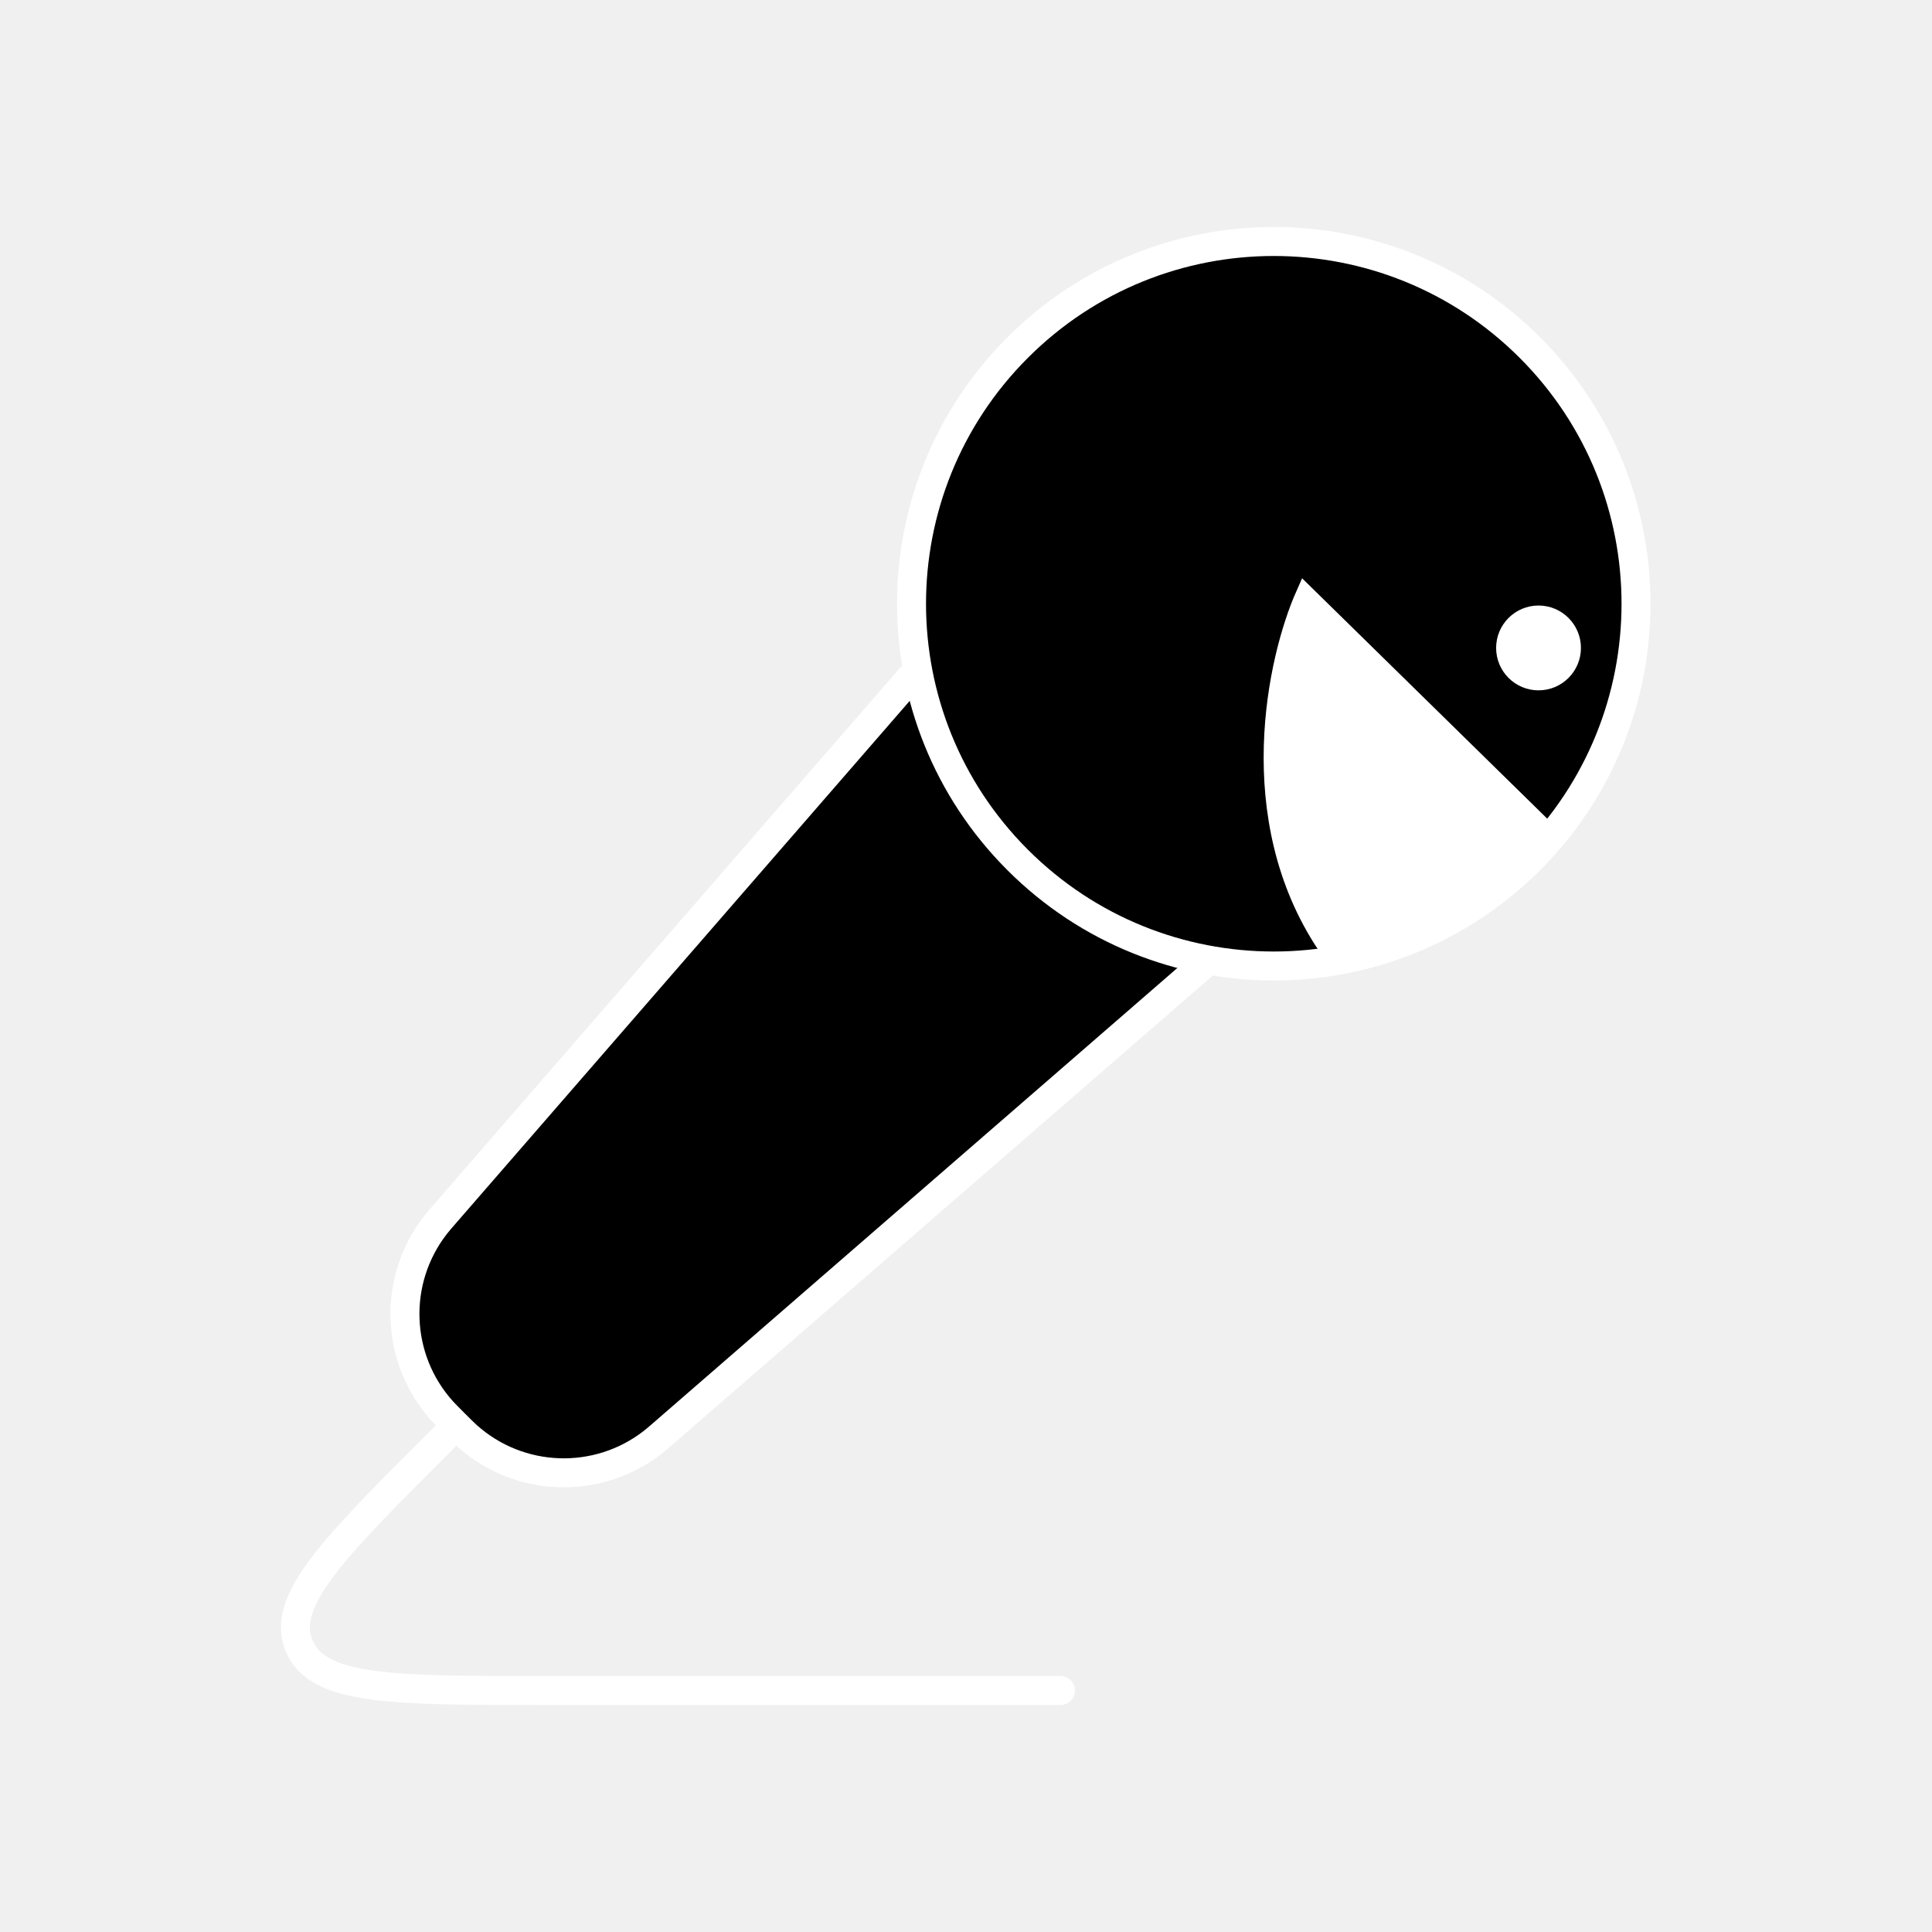
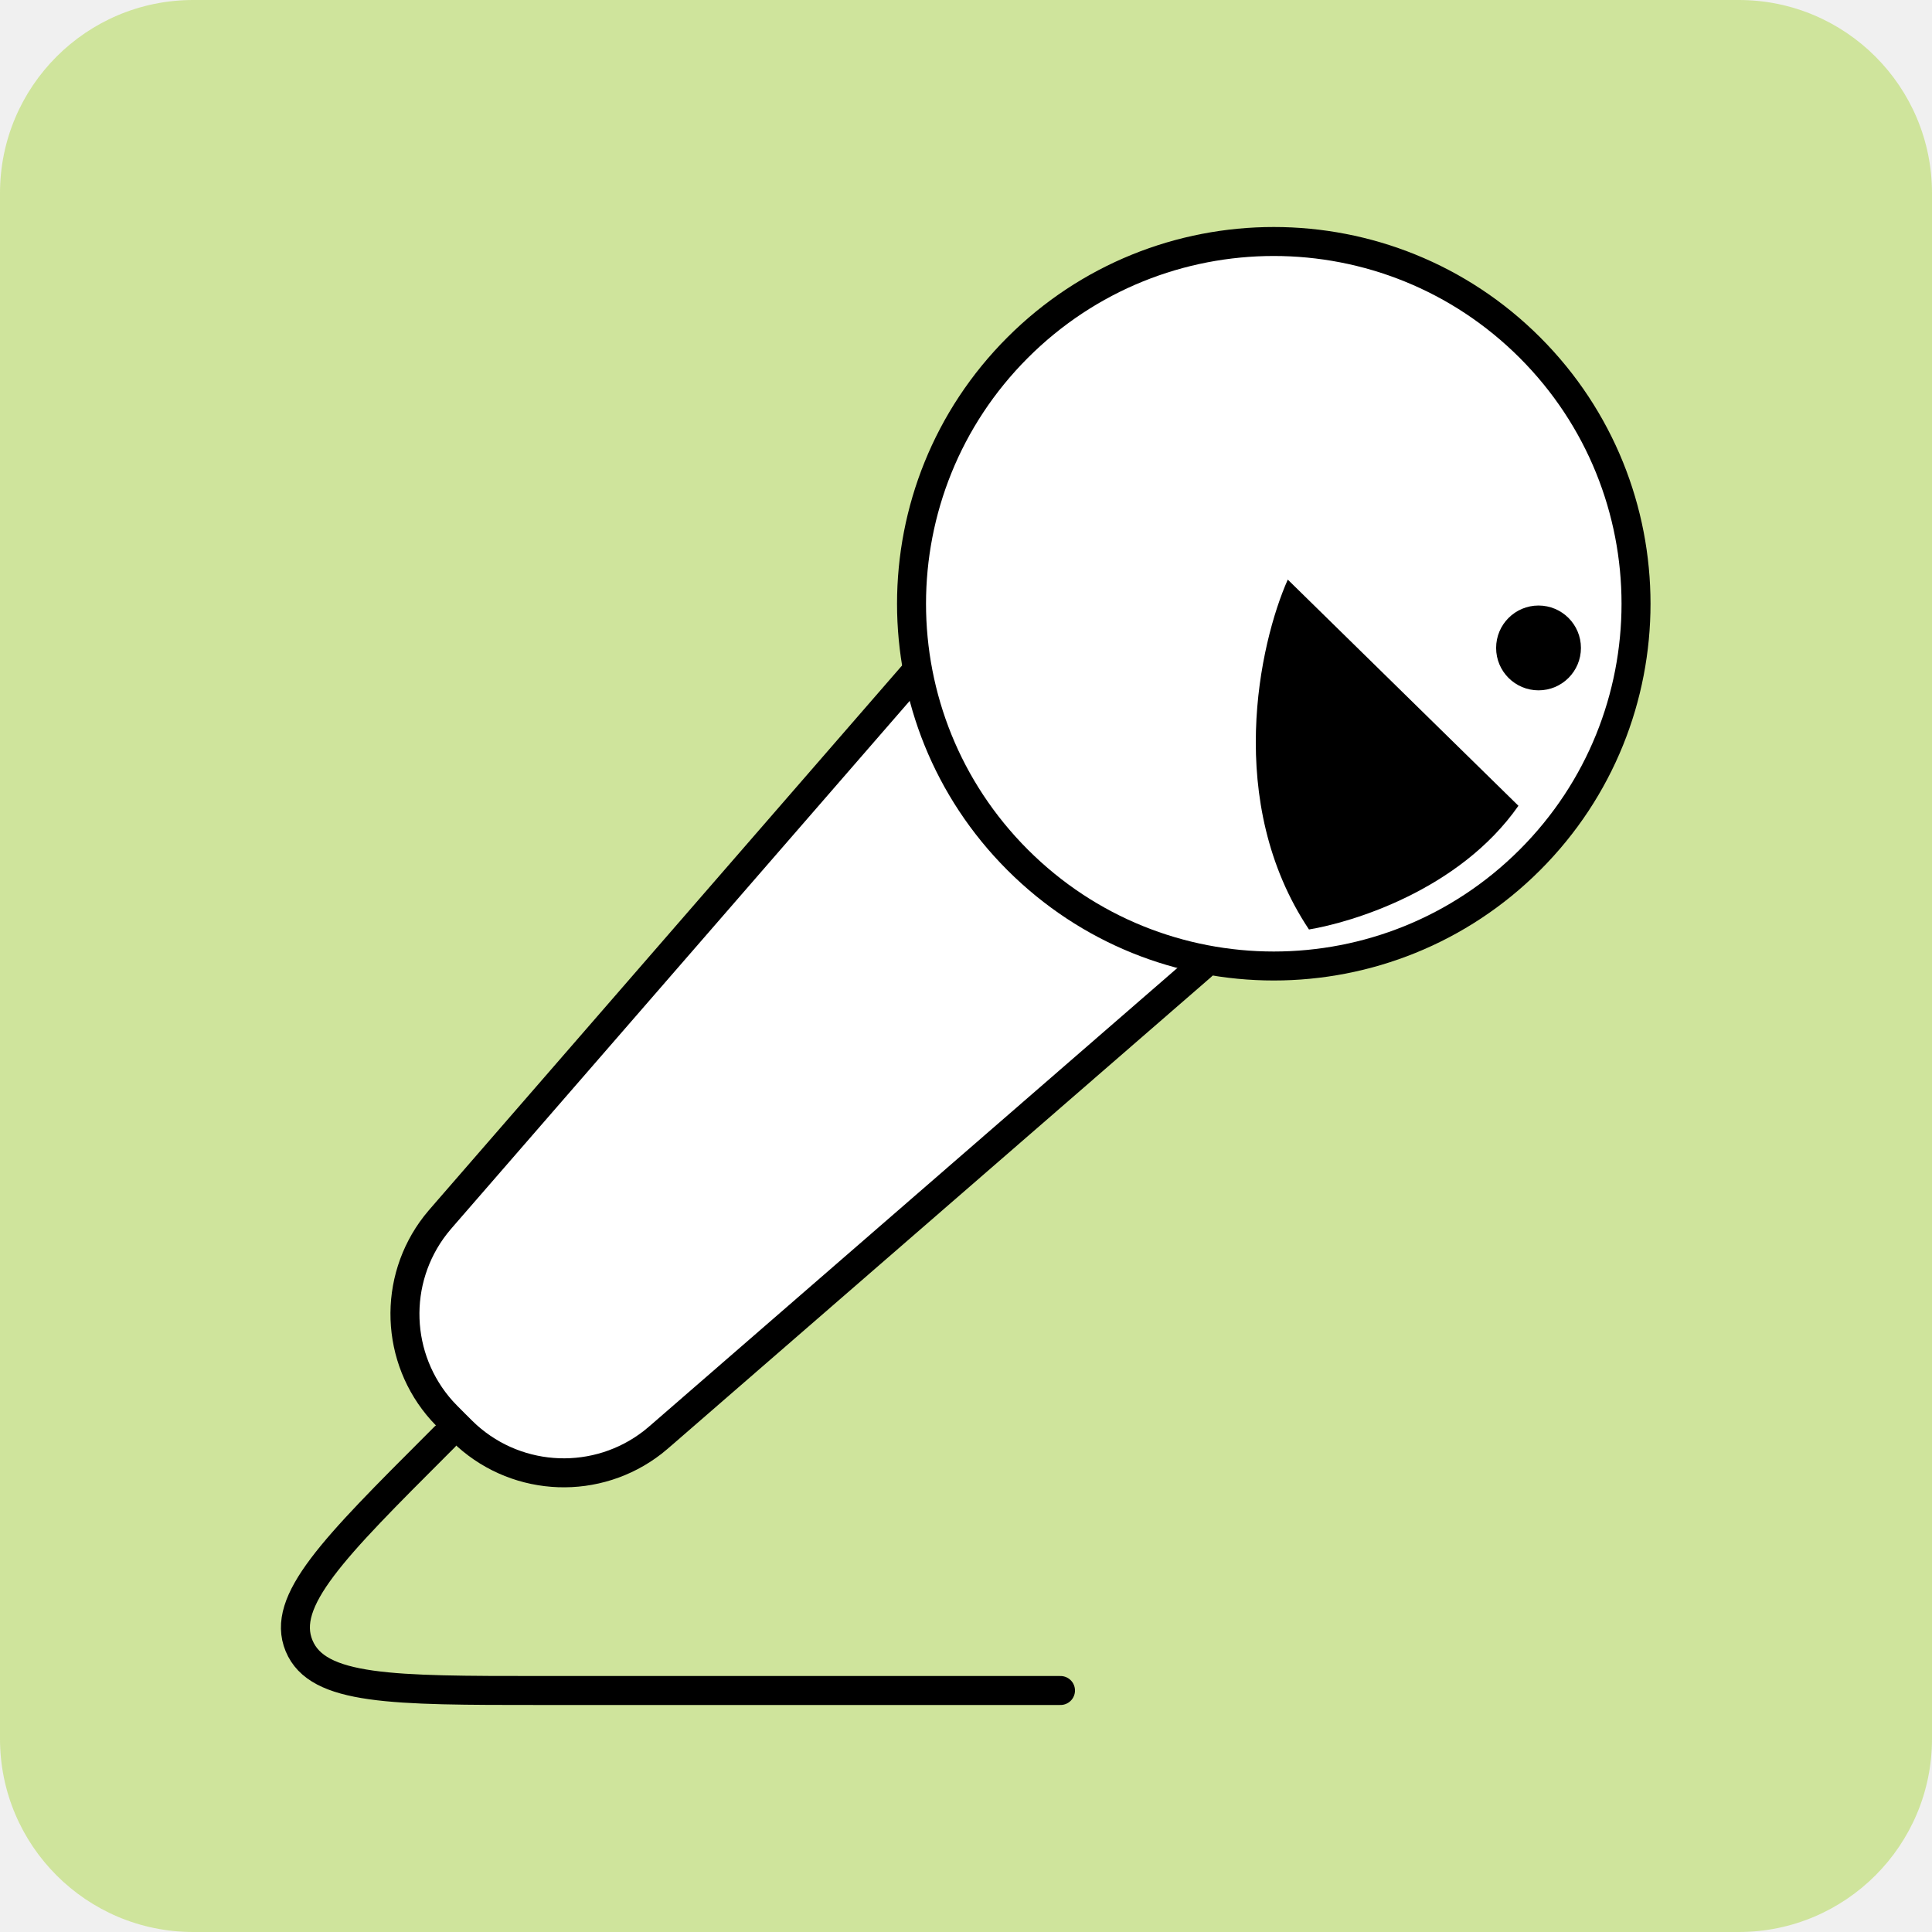
<svg xmlns="http://www.w3.org/2000/svg" width="100" height="100" viewBox="0 0 100 100" fill="none">
-   <path d="M23.132 62.708L47.202 35L62.202 50L34.482 74.062L34.469 74.074C34.117 74.379 33.94 74.532 33.78 74.657C30.917 76.88 26.874 76.737 24.175 74.318C24.025 74.183 23.86 74.018 23.534 73.693L23.517 73.676C23.18 73.338 23.011 73.17 22.874 73.017C20.455 70.317 20.313 66.273 22.537 63.41C22.663 63.248 22.819 63.068 23.132 62.708Z" fill="black" stroke="white" stroke-width="1.5" stroke-linecap="round" stroke-linejoin="round" />
-   <path d="M79.189 44.508C71.866 51.831 59.994 51.831 52.672 44.508C45.35 37.186 45.35 25.314 52.672 17.992C59.994 10.669 71.866 10.669 79.189 17.992C86.511 25.314 86.511 37.186 79.189 44.508Z" fill="black" stroke="white" stroke-width="1.5" />
-   <path d="M23.016 74.375L22.695 74.697C17.245 80.145 14.521 82.87 15.48 85.185C16.439 87.5 20.292 87.5 27.998 87.5H54.891" stroke="white" stroke-width="1.5" stroke-linecap="round" stroke-linejoin="round" />
-   <circle cx="79.634" cy="33.537" r="2.195" fill="white" />
-   <path d="M79.5 42.5C76.427 46.89 70.854 48.537 68.659 48.902C64.268 42.317 66.098 34.085 67.561 30.793L79.5 42.5Z" fill="white" stroke="white" />
+   <rect width="100" height="100" rx="10" fill="#CFE49C" />
+   <path d="M23.016 74.375L22.695 74.697C17.245 80.145 14.521 82.87 15.48 85.185C16.439 87.5 20.292 87.5 27.998 87.5H54.891" stroke="black" stroke-width="1.5" stroke-linecap="round" stroke-linejoin="round" />
+   <path d="M23.132 62.708L47.202 35L62.202 50L34.482 74.062L34.469 74.074C34.117 74.379 33.94 74.532 33.78 74.657C30.917 76.88 26.874 76.737 24.175 74.318C24.025 74.183 23.86 74.018 23.534 73.693L23.517 73.676C23.18 73.338 23.011 73.17 22.874 73.017C20.455 70.317 20.313 66.273 22.537 63.41C22.663 63.248 22.819 63.068 23.132 62.708Z" fill="white" stroke="black" stroke-width="1.5" stroke-linecap="round" stroke-linejoin="round" />
+   <path d="M79.189 44.508C71.866 51.831 59.994 51.831 52.672 44.508C45.35 37.186 45.35 25.314 52.672 17.992C59.994 10.669 71.866 10.669 79.189 17.992C86.511 25.314 86.511 37.186 79.189 44.508Z" fill="white" stroke="black" stroke-width="1.5" />
+   <circle cx="79.634" cy="33.537" r="2.195" fill="black" />
+   <path d="M78.594 41.707C75.521 46.098 69.947 47.744 67.752 48.11C63.362 41.524 65.191 33.293 66.655 30L78.594 41.707Z" fill="black" />
</svg>
